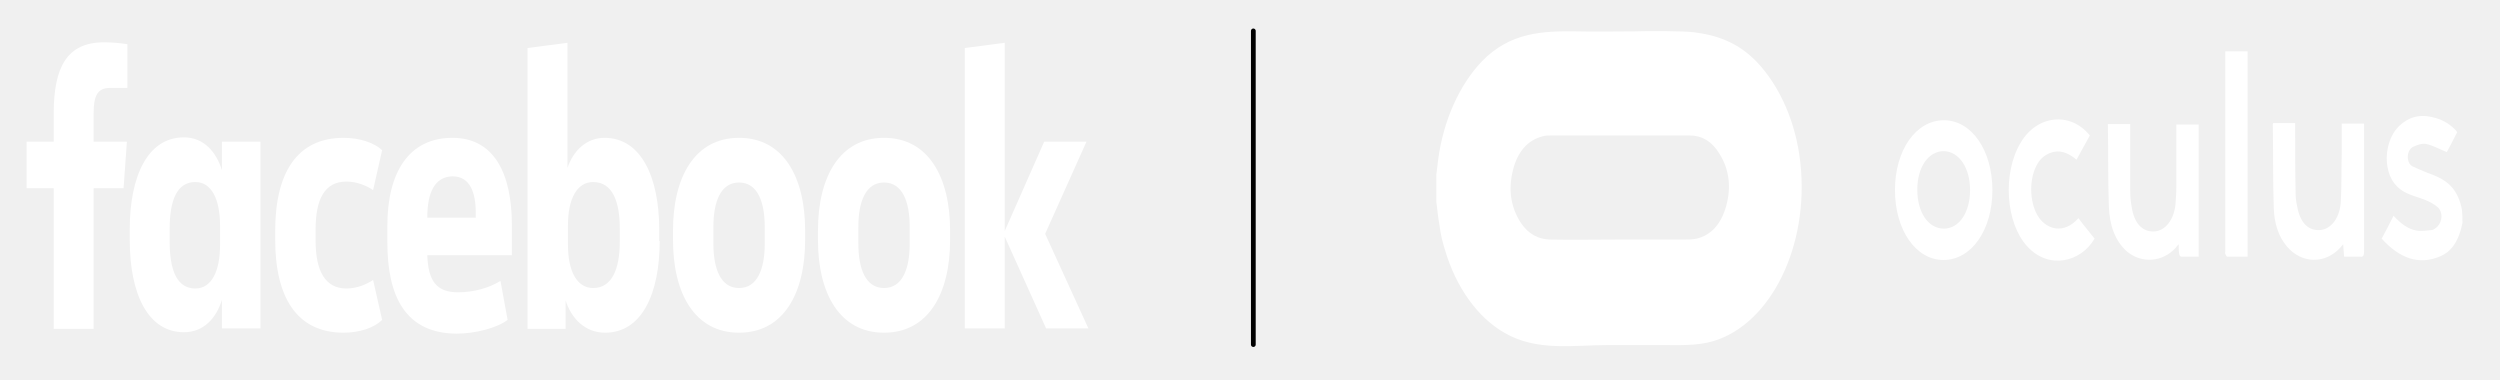
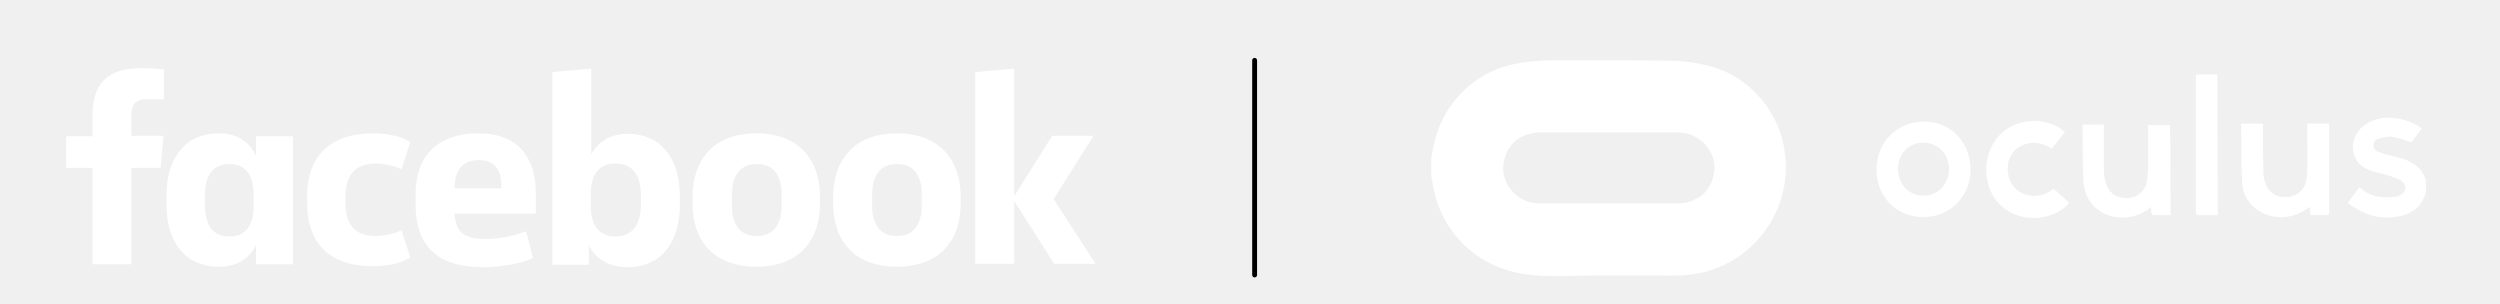
- <svg xmlns="http://www.w3.org/2000/svg" version="1.1" id="Layer_1" x="0px" y="0px" viewBox="0 0 526 79.8" style="enable-background:new 0 0 526 79.8;" xml:space="preserve">
+ <svg xmlns="http://www.w3.org/2000/svg" version="1.1" id="Layer_1" x="0px" y="0px" viewBox="0 0 513.7 62.4" style="enable-background:new 0 0 513.7 62.4;" xml:space="preserve">
  <style type="text/css">
	.st0{fill:#FFFFFF;}
	.st1{fill:#FFFFFF;stroke:#000000;stroke-linecap:round;stroke-linejoin:round;stroke-miterlimit:10;}
</style>
  <g>
-     <path class="st0" d="M23.1,18.5c-2.6,0-3.4,1.7-3.4,5.3v6h7L26,39.6h-6.3v29.6h-8.4V39.6H5.6v-9.8h5.7v-5.9c0-9.8,2.8-15,10.6-15   c1.7,0,3.7,0.2,4.9,0.4v9.2H23.1z" />
-     <path class="st0" d="M27.3,48.2c0-11,3.7-19.3,11.4-19.3c4.2,0,6.8,3.1,8,6.9v-6h8.1v39.3h-8.1v-6c-1.2,3.8-3.8,6.8-8,6.8   c-7.7,0-11.4-8.3-11.4-19.3V48.2z M35.7,50.9c0,5.9,1.5,9.8,5.4,9.8c3.4,0,5.2-3.6,5.2-9.2v-4c0-5.6-1.8-9.2-5.2-9.2   c-3.9,0-5.4,3.9-5.4,9.8V50.9z" />
-     <path class="st0" d="M72.3,29c3.3,0,6.4,1,8.1,2.6l-1.9,8.4c-1.3-0.9-3.4-1.8-5.6-1.8c-4.6,0-6.5,3.7-6.5,10.1v2.3   c0,6.4,2,10.1,6.5,10.1c2.2,0,4.3-0.9,5.6-1.8l1.9,8.4C78.7,69,75.6,70,72.3,70c-9.9,0-14.4-7.5-14.4-19.6v-1.8   C57.9,36.5,62.4,29,72.3,29z" />
-     <path class="st0" d="M81.5,51v-3.5C81.5,36.3,86,29,95.2,29c8.7,0,12.5,7.4,12.5,18.4v6.3H89.9c0.2,5.4,1.9,7.8,6.5,7.8   c3.2,0,6.5-0.9,8.9-2.4l1.5,8.2c-2.2,1.7-6.8,2.9-10.8,2.9C85.4,70.1,81.5,62.5,81.5,51z M89.9,45.8h10.2v-1c0-4.3-1.2-7.7-4.9-7.7   C91.4,37.2,89.9,40.6,89.9,45.8z" />
-     <path class="st0" d="M138.8,50.7c0,11-3.7,19.3-11.5,19.3c-4.2,0-7.1-3-8.3-6.8v6h-8V10.1l8.4-1.1v26.3c1.2-3.5,3.9-6.3,7.8-6.3   c7.7,0,11.5,8.3,11.5,19.3V50.7z M130.4,48c0-5.5-1.5-9.7-5.6-9.7c-3.4,0-5.3,3.5-5.3,9.1v4.1c0,5.6,1.9,9.1,5.3,9.1   c4,0,5.6-4.1,5.6-9.7V48z" />
-     <path class="st0" d="M141.6,50.5v-2c0-11.3,4.6-19.5,13.9-19.5c9.3,0,13.9,8.2,13.9,19.5v2c0,11.3-4.6,19.5-13.9,19.5   C146.2,70,141.6,61.8,141.6,50.5z M160.9,47.7c0-5.2-1.5-9.3-5.4-9.3c-3.9,0-5.4,4.1-5.4,9.3v3.6c0,5.2,1.5,9.3,5.4,9.3   c3.9,0,5.4-4.1,5.4-9.3V47.7z" />
-     <path class="st0" d="M172.1,50.5v-2c0-11.3,4.6-19.5,13.9-19.5c9.3,0,13.9,8.2,13.9,19.5v2c0,11.3-4.6,19.5-13.9,19.5   C176.7,70,172.1,61.8,172.1,50.5z M191.4,47.7c0-5.2-1.5-9.3-5.4-9.3c-3.9,0-5.4,4.1-5.4,9.3v3.6c0,5.2,1.5,9.3,5.4,9.3   c3.9,0,5.4-4.1,5.4-9.3V47.7z" />
-     <path class="st0" d="M211.4,48.6l8.3-18.8h8.9l-8.7,19.4l9.1,19.9h-8.9l-8.7-19.3v19.3H203V10.1l8.4-1.1V48.6z" />
+     <path class="st0" d="M30.2,20.4c-2.5,0-3.2,1.1-3.2,3.5v4h6.6L33,34.5h-6v19.8h-8V34.5h-5.4V28H19V24C19,17.5,21.7,14,29.1,14   c1.6,0,3.5,0.1,4.6,0.3v6.1H30.2z" />
+     <path class="st0" d="M34.2,40.3c0-7.4,3.5-12.9,10.8-12.9c4,0,6.4,2,7.6,4.6v-4h7.6v26.3h-7.6v-4c-1.1,2.5-3.6,4.5-7.6,4.5   c-7.3,0-10.8-5.5-10.8-12.9V40.3z M42.1,42.1c0,3.9,1.4,6.5,5.1,6.5c3.3,0,4.9-2.4,4.9-6.1v-2.7c0-3.8-1.7-6.1-4.9-6.1   c-3.7,0-5.1,2.6-5.1,6.5V42.1z" />
+     <path class="st0" d="M76.7,27.4c3.1,0,6,0.7,7.6,1.8l-1.8,5.6c-1.2-0.6-3.2-1.2-5.3-1.2c-4.3,0-6.2,2.5-6.2,6.7v1.5   c0,4.3,1.9,6.7,6.2,6.7c2.1,0,4.1-0.6,5.3-1.2l1.8,5.6c-1.6,1.1-4.5,1.8-7.6,1.8c-9.3,0-13.6-5-13.6-13.1v-1.2   C63.1,32.5,67.4,27.4,76.7,27.4z" />
+     <path class="st0" d="M85.4,42.1v-2.3c0-7.5,4.3-12.4,12.9-12.4c8.2,0,11.8,5,11.8,12.3v4.2H93.4c0.2,3.6,1.8,5.2,6.2,5.2   c3,0,6.1-0.6,8.5-1.6l1.4,5.5c-2.1,1.1-6.4,1.9-10.2,1.9C89.2,54.9,85.4,49.9,85.4,42.1z M93.4,38.7h9.6V38c0-2.9-1.2-5.1-4.6-5.1   C94.8,32.9,93.4,35.2,93.4,38.7z" />
+     <path class="st0" d="M139.7,42c0,7.4-3.5,12.9-10.8,12.9c-4,0-6.7-2-7.9-4.5v4h-7.5V14.8l8-0.7v17.6c1.2-2.3,3.7-4.2,7.4-4.2   c7.3,0,10.8,5.5,10.8,12.9V42z M131.7,40.1c0-3.7-1.4-6.5-5.3-6.5c-3.3,0-5,2.3-5,6.1v2.8c0,3.8,1.8,6.1,5,6.1   c3.8,0,5.3-2.8,5.3-6.5V40.1z" />
+     <path class="st0" d="M142.3,41.8v-1.3c0-7.6,4.3-13.1,13.1-13.1c8.8,0,13.1,5.5,13.1,13.1v1.3c0,7.6-4.3,13-13.1,13   C146.6,54.8,142.3,49.4,142.3,41.8z M160.6,39.9c0-3.5-1.4-6.2-5.1-6.2c-3.7,0-5.1,2.8-5.1,6.2v2.4c0,3.5,1.4,6.2,5.1,6.2   c3.7,0,5.1-2.8,5.1-6.2V39.9z" />
+     <path class="st0" d="M171.2,41.8v-1.3c0-7.6,4.3-13.1,13.1-13.1c8.8,0,13.1,5.5,13.1,13.1v1.3c0,7.6-4.3,13-13.1,13   C175.5,54.8,171.2,49.4,171.2,41.8z M189.4,39.9c0-3.5-1.4-6.2-5.1-6.2s-5.1,2.8-5.1,6.2v2.4c0,3.5,1.4,6.2,5.1,6.2   s5.1-2.8,5.1-6.2V39.9z" />
+     <path class="st0" d="M208.3,40.5l7.9-12.6h8.5l-8.2,13l8.6,13.3h-8.5l-8.2-12.9v12.9h-8V14.8l8-0.7V40.5z" />
  </g>
  <g id="Kn5rwG.tif">
    <g>
-       <path class="st0" d="M356.5,6.8c4.7,0.6,9.2,2.1,13.2,6.3c4.8,5.1,8.2,12.7,9.1,21.2c1.9,17.4-6.2,33.9-18.4,37.5    c-3.5,1-7.1,0.8-10.7,0.8c-3.8,0-7.6,0-11.4,0c-7.2,0-15,1.4-21.8-2.6c-5.6-3.2-10.2-9.6-12.5-17.5c-0.5-1.6-0.9-3.2-1.1-4.9    c-0.3-1.7-0.5-3.5-0.7-5.2c0-1.9,0-3.7,0-5.6c0.1-1.1,0.3-2.2,0.4-3.3c1.1-8.2,4.5-15.7,9.2-20.6c5.9-6.1,12.8-6.4,19.8-6.3    c4.1,0.1,8.3,0,12.4,0C346.2,6.5,354.5,6.5,356.5,6.8z M340.7,50.4C340.7,50.4,340.7,50.5,340.7,50.4c4.5,0,9,0,13.6,0    c0.9,0,1.8,0,2.7-0.2c2.9-0.7,5.1-2.9,6.2-6.9c1.1-4,0.6-7.7-1.4-10.9c-1.6-2.7-3.8-3.9-6.3-3.9c-9.7,0-19.3,0-29,0    c-0.7,0-1.4,0-2,0.2c-3,0.8-5.2,3.1-6.2,7.2c-1,4.1-0.4,7.8,1.7,11c1.6,2.4,3.7,3.4,6,3.5C330.8,50.5,335.8,50.4,340.7,50.4z" />
-       <path class="st0" d="M518.1,46.9c-0.1,0.4-0.2,0.9-0.3,1.3c-0.8,2.9-2.2,4.8-4.3,5.7c-4.6,2-8.7,0.4-12.4-3.7    c0.9-1.6,1.7-3.2,2.5-4.8c1.5,1.6,3,2.8,4.8,3.1c1.1,0.2,2.2,0,3.3-0.1c0.4-0.1,0.8-0.4,1.2-0.8c1-1.1,1.1-3,0-4    c-0.8-0.7-1.8-1.2-2.8-1.6c-1.3-0.5-2.6-0.8-3.8-1.4c-1.9-0.9-3.5-2.6-4-5.6c-0.5-3.2,0.5-6.6,2.5-8.5c2.4-2.3,5.1-2.5,7.9-1.6    c1.7,0.5,3.4,1.7,4.3,2.9c-0.8,1.5-1.5,3-2.2,4.2c-1.5-0.6-2.9-1.4-4.3-1.7c-0.9-0.2-1.9,0.2-2.8,0.6c-0.6,0.3-1.1,1.1-1.1,2.1    c0,1,0.4,1.7,1,2c1,0.5,2.1,0.9,3.2,1.4c0.6,0.2,1.2,0.4,1.8,0.7c2.6,1.1,4.7,3.1,5.4,7.1C518.1,45.1,518.1,46,518.1,46.9z" />
-       <path class="st0" d="M419.2,40c0,8.4-4.4,14.7-10.3,14.7c-5.8,0-10.2-6.3-10.2-14.7c0-8.4,4.4-14.7,10.3-14.7    C414.8,25.3,419.2,31.6,419.2,40z M414.5,40c0-4.7-2.3-8.1-5.5-8.2c-3.3,0-5.6,3.4-5.6,8.1c0,4.8,2.3,8.2,5.6,8.2    C412.2,48.1,414.5,44.7,414.5,40z" />
-       <path class="st0" d="M462.6,54c-1.3,0-2.5,0-3.7,0c-0.2,0-0.4-0.4-0.4-0.6c-0.1-0.6-0.1-1.2-0.1-2c-0.3,0.3-0.5,0.5-0.6,0.7    c-2.8,3.1-7.2,3.4-10.3,0.8c-2.5-2.2-3.7-5.6-3.8-9.6c-0.2-5.6-0.1-11.3-0.2-16.9c0-0.1,0-0.2,0-0.3c1.5,0,3.1,0,4.7,0    c0,0.4,0,0.8,0,1.1c0,4.3,0,8.6,0,13c0,1.1,0.1,2.2,0.3,3.3c0.5,3.4,2.2,5.3,4.7,5.2c2.3-0.1,4.1-2.3,4.5-5.5    c0.1-1.3,0.2-2.6,0.2-3.9c0-4,0-8,0-12c0-0.3,0-0.7,0-1.1c1.6,0,3.1,0,4.7,0C462.6,35.3,462.6,44.6,462.6,54z" />
-       <path class="st0" d="M493.2,54c-0.1-0.9-0.1-1.7-0.2-2.6c-0.3,0.3-0.4,0.5-0.6,0.7c-3.2,3.5-8.1,3.4-11.2-0.2    c-1.8-2.1-2.7-4.9-2.8-8.1c-0.2-5.9-0.1-11.7-0.2-17.6c0-0.1,0-0.1,0.1-0.3c1.5,0,3,0,4.6,0c0,0.4,0,0.8,0,1.1    c0,4.6,0,9.2,0.1,13.7c0,0.9,0.1,1.7,0.3,2.6c0.6,3.5,2.3,5.3,4.9,5.1c2.3-0.2,4.1-2.6,4.3-5.9c0.2-3.4,0.1-6.8,0.2-10.2    c0-2.1,0-4.2,0-6.3c1.6,0,3.1,0,4.7,0c0,0.4,0,0.7,0,1c0,8.6,0,17.3,0,25.9c0,0.9-0.2,1.2-0.8,1.1C495.4,54,494.3,54,493.2,54z" />
-       <path class="st0" d="M439.7,28.5c-0.9,1.7-1.9,3.4-2.8,5.1c-1.8-1.5-3.6-2.2-5.6-1.4c-1.2,0.5-2.2,1.3-2.9,2.8    c-1.6,3.2-1.3,8.1,0.6,10.8c1.7,2.4,5.2,3.6,8.3,0.1c1.1,1.5,2.3,2.9,3.4,4.3c-2.9,5-9.7,6.6-14.2,1.6c-4.5-4.9-5.2-15.3-1.4-21.7    C428.5,24.2,435.6,23.4,439.7,28.5z" />
-       <path class="st0" d="M472.9,54c-1.5,0-2.9,0-4.3,0c-0.1,0-0.3-0.3-0.4-0.6c-0.1-0.1,0-0.3,0-0.5c0-13.7,0-27.5,0-41.2    c0-0.3,0-0.6,0-0.9c1.6,0,3.1,0,4.7,0C472.9,25.1,472.9,39.5,472.9,54z" />
+       <path class="st0" d="M345.6,12.6c4.4,0.4,8.7,1.4,12.5,4.2c4.6,3.4,7.8,8.5,8.6,14.2c1.8,11.6-5.9,22.7-17.4,25.1    c-3.3,0.7-6.7,0.5-10.1,0.5c-3.6,0-7.2,0-10.8,0c-6.9,0-14.2,0.9-20.7-1.8c-5.3-2.2-9.6-6.4-11.8-11.7c-0.5-1.1-0.8-2.2-1.1-3.3    c-0.3-1.1-0.4-2.3-0.7-3.5c0-1.3,0-2.5,0-3.8c0.1-0.7,0.3-1.5,0.4-2.2c1-5.5,4.2-10.5,8.7-13.7c5.6-4,12.1-4.3,18.8-4.2    c3.9,0,7.9,0,11.8,0C335.8,12.4,343.7,12.4,345.6,12.6z M330.7,41.8C330.7,41.8,330.7,41.8,330.7,41.8c4.3,0,8.5,0,12.8,0    c0.8,0,1.7,0,2.5-0.1c2.8-0.5,4.8-1.9,5.8-4.6c1-2.7,0.5-5.1-1.3-7.3c-1.6-1.8-3.6-2.6-6-2.6c-9.1,0-18.3,0-27.4,0    c-0.6,0-1.3,0-1.9,0.1c-2.9,0.5-4.9,2-5.9,4.8c-0.9,2.7-0.4,5.2,1.6,7.4c1.5,1.6,3.5,2.3,5.6,2.3C321.3,41.8,326,41.8,330.7,41.8z    " />
+       <path class="st0" d="M498.5,39.4c-0.1,0.3-0.2,0.6-0.3,0.9c-0.7,1.9-2.1,3.2-4,3.8c-4.3,1.4-8.2,0.3-11.8-2.4    c0.8-1.1,1.6-2.1,2.4-3.2c1.4,1.1,2.8,1.9,4.5,2c1,0.1,2.1,0,3.1-0.1c0.4,0,0.8-0.3,1.1-0.5c1-0.7,1-2,0-2.7    c-0.8-0.5-1.7-0.8-2.6-1.1c-1.2-0.4-2.4-0.6-3.6-1c-1.8-0.6-3.3-1.7-3.7-3.8c-0.5-2.1,0.5-4.4,2.4-5.7c2.3-1.5,4.8-1.7,7.5-1.1    c1.6,0.4,3.2,1.1,4.1,1.9c-0.7,1-1.5,2-2.1,2.8c-1.4-0.4-2.7-0.9-4.1-1.1c-0.9-0.1-1.8,0.2-2.7,0.4c-0.6,0.2-1,0.7-1,1.4    c0,0.6,0.4,1.1,1,1.3c1,0.4,2,0.6,3,0.9c0.6,0.2,1.1,0.3,1.7,0.4c2.5,0.8,4.4,2.1,5.1,4.7C498.5,38.2,498.5,38.8,498.5,39.4z" />
+       <path class="st0" d="M404.9,34.8c0,5.6-4.2,9.8-9.7,9.8c-5.5,0-9.7-4.2-9.6-9.8c0-5.6,4.2-9.8,9.7-9.8    C400.7,24.9,404.9,29.2,404.9,34.8z M400.5,34.8c0-3.1-2.2-5.4-5.2-5.5c-3.1,0-5.3,2.3-5.3,5.4c0,3.2,2.2,5.5,5.3,5.5    C398.2,40.2,400.4,37.9,400.5,34.8z" />
+       <path class="st0" d="M446,44.2c-1.2,0-2.4,0-3.5,0c-0.1,0-0.4-0.2-0.4-0.4c-0.1-0.4-0.1-0.8-0.1-1.3c-0.2,0.2-0.4,0.3-0.6,0.5    c-2.7,2-6.8,2.3-9.7,0.5c-2.4-1.5-3.5-3.8-3.6-6.4c-0.2-3.8-0.1-7.6-0.2-11.3c0-0.1,0-0.1,0-0.2c1.5,0,2.9,0,4.4,0    c0,0.3,0,0.5,0,0.7c0,2.9,0,5.8,0,8.7c0,0.7,0.1,1.5,0.3,2.2c0.5,2.3,2.1,3.5,4.4,3.5c2.2,0,3.9-1.5,4.2-3.7    c0.1-0.8,0.1-1.7,0.2-2.6c0-2.7,0-5.4,0-8c0-0.2,0-0.5,0-0.7c1.5,0,3,0,4.5,0C446,31.7,446,37.9,446,44.2z" />
+       <path class="st0" d="M474.8,44.2c-0.1-0.6-0.1-1.1-0.2-1.7c-0.3,0.2-0.4,0.3-0.6,0.4c-3,2.3-7.7,2.3-10.6-0.1    c-1.7-1.4-2.6-3.3-2.7-5.4c-0.2-3.9-0.1-7.8-0.2-11.8c0,0,0-0.1,0.1-0.2c1.4,0,2.8,0,4.4,0c0,0.3,0,0.5,0,0.8c0,3.1,0,6.1,0.1,9.2    c0,0.6,0.1,1.2,0.2,1.7c0.6,2.3,2.2,3.5,4.6,3.4c2.2-0.1,3.9-1.7,4.1-4c0.2-2.3,0.1-4.6,0.1-6.9c0-1.4,0-2.8,0-4.2    c1.5,0,3,0,4.5,0c0,0.3,0,0.5,0,0.7c0,5.8,0,11.6,0,17.4c0,0.6-0.2,0.8-0.8,0.7C477,44.1,475.9,44.2,474.8,44.2z" />
+       <path class="st0" d="M424.3,27.1c-0.9,1.1-1.8,2.3-2.7,3.4c-1.7-1-3.4-1.5-5.3-0.9c-1.1,0.3-2.1,0.9-2.8,1.9    c-1.5,2.1-1.2,5.4,0.6,7.2c1.6,1.6,4.9,2.4,7.9,0.1c1.1,1,2.2,1.9,3.2,2.9c-2.8,3.3-9.1,4.4-13.4,1.1c-4.3-3.3-4.9-10.2-1.4-14.5    C413.6,24.2,420.4,23.7,424.3,27.1z" />
+       <path class="st0" d="M455.7,44.2c-1.4,0-2.7,0-4.1,0c-0.1,0-0.3-0.2-0.4-0.4c0-0.1,0-0.2,0-0.3c0-9.2,0-18.4,0-27.6    c0-0.2,0-0.4,0-0.6c1.5,0,2.9,0,4.4,0C455.7,24.9,455.7,34.5,455.7,44.2z" />
    </g>
  </g>
-   <line class="st1" x1="263.7" y1="6.5" x2="263.7" y2="72.5" />
+   <line class="st1" x1="257.8" y1="12.4" x2="257.8" y2="56.5" />
</svg>
